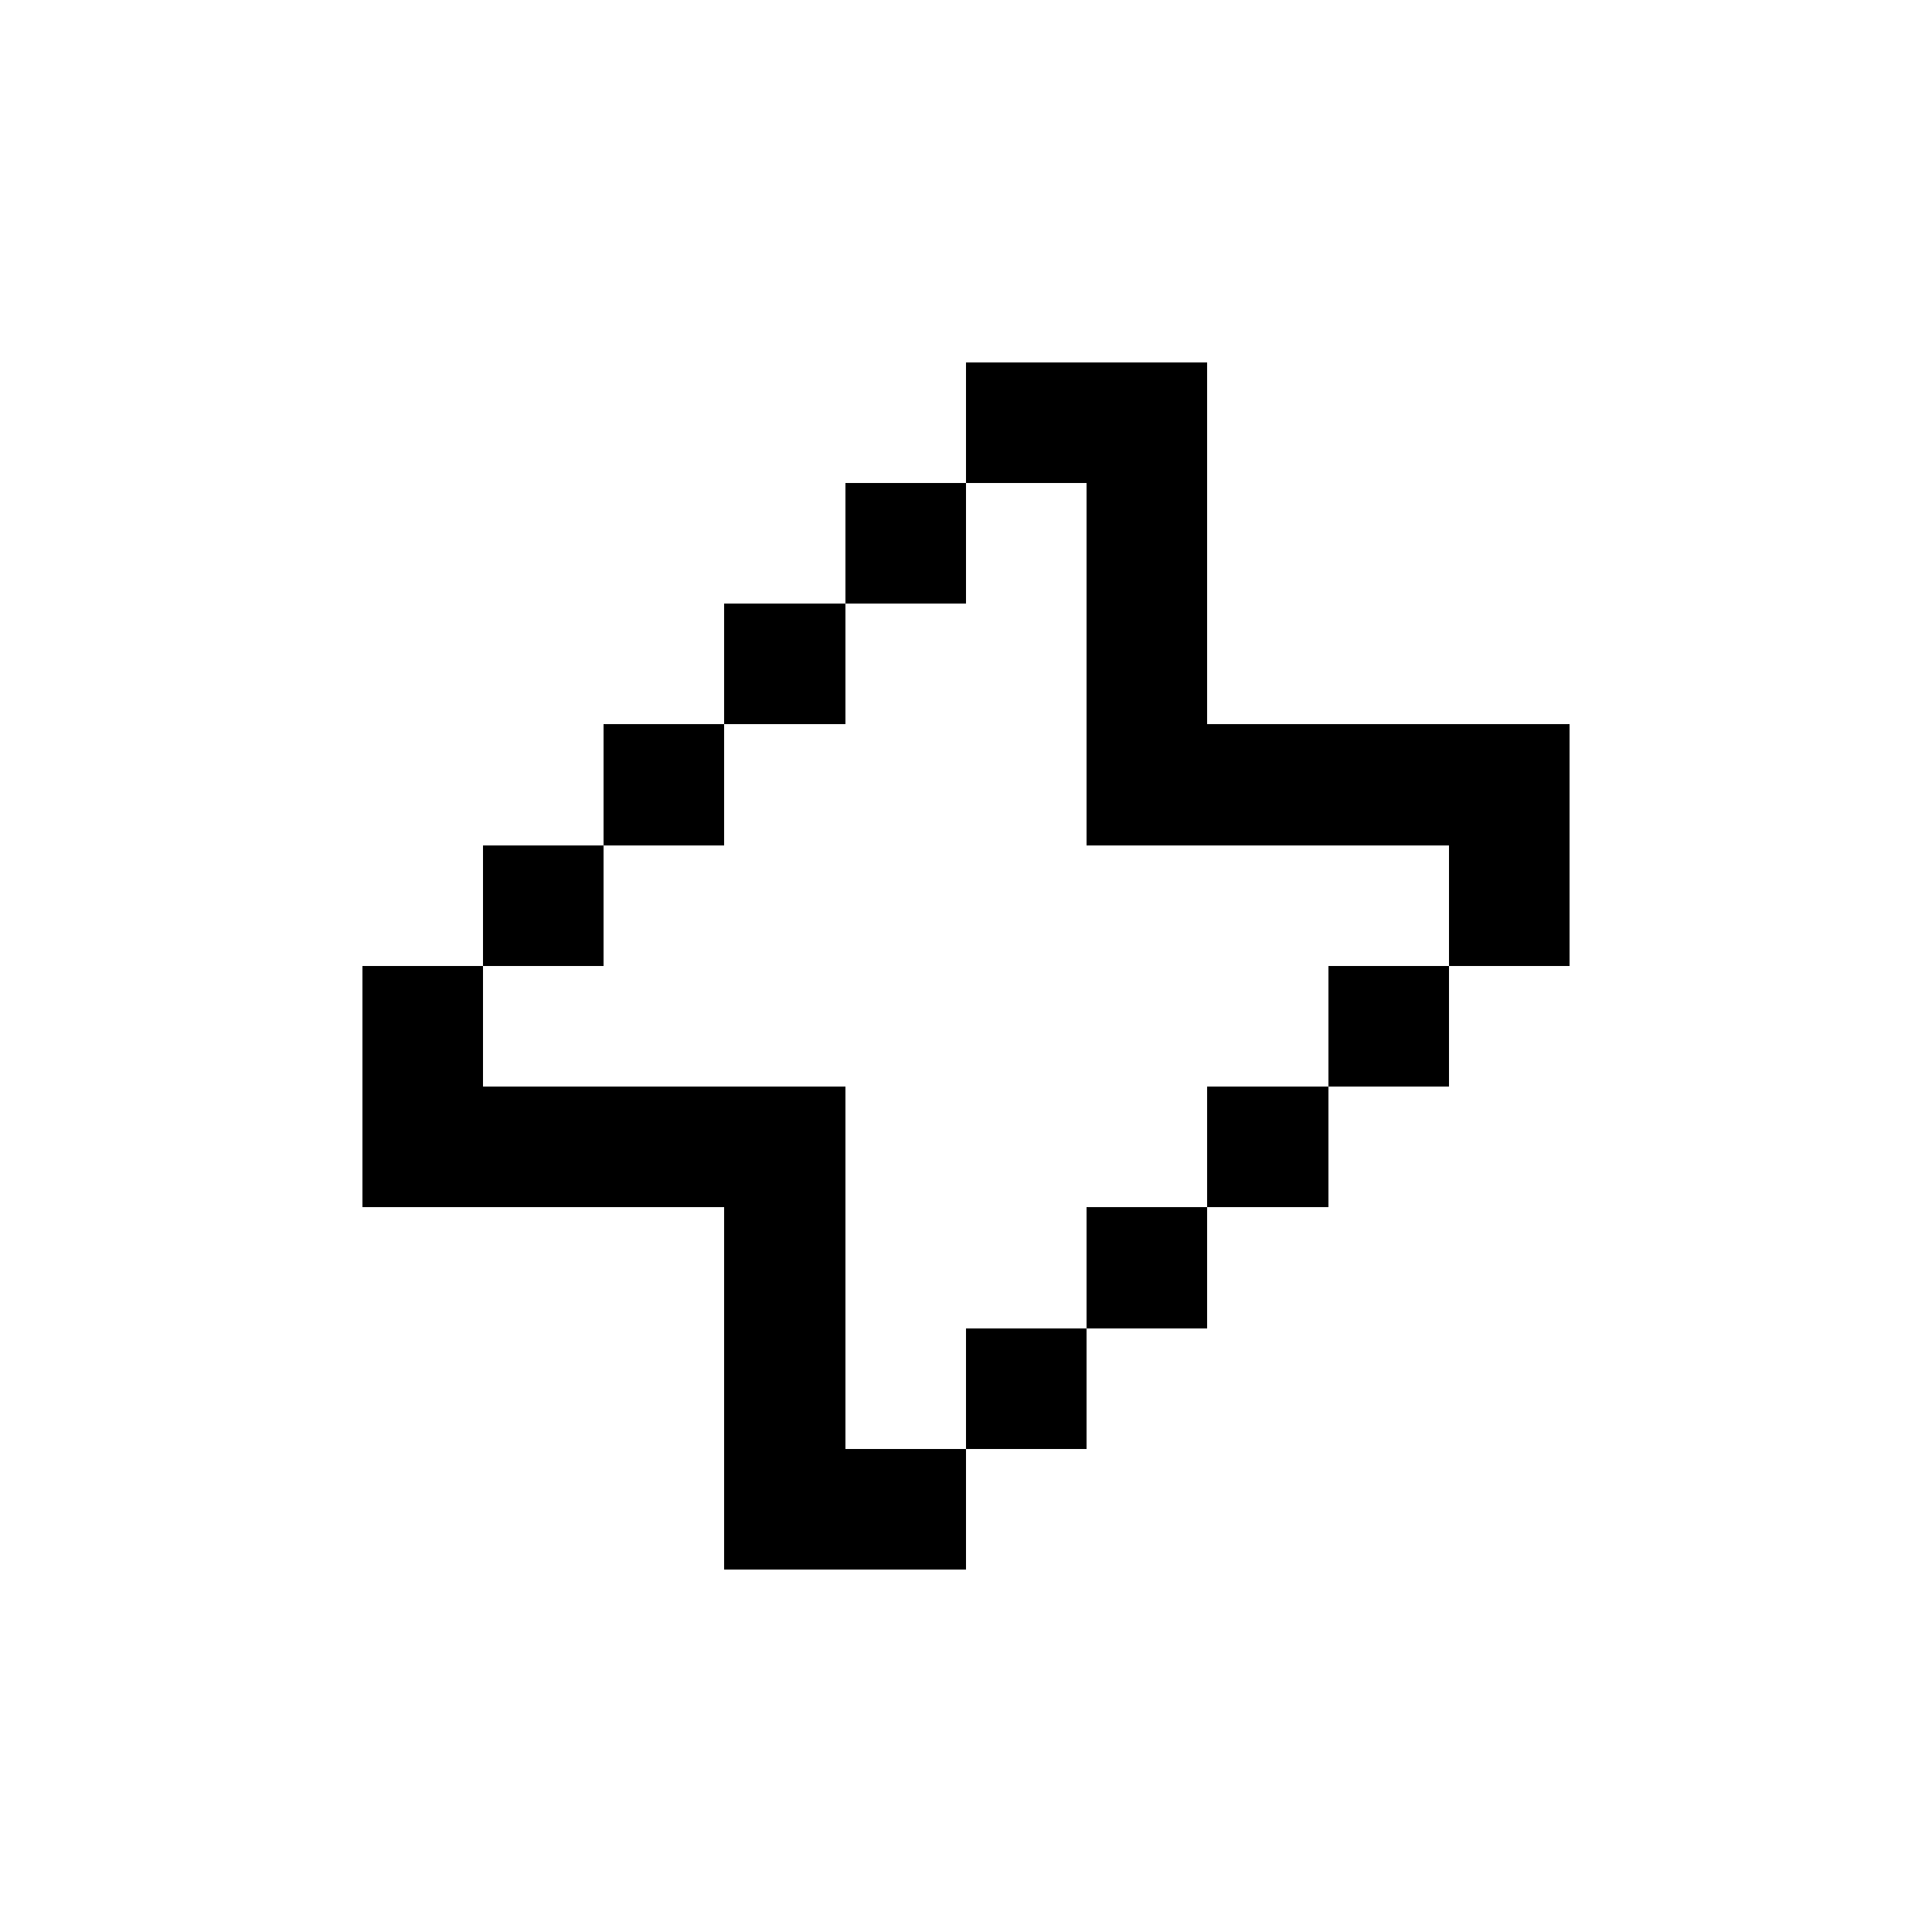
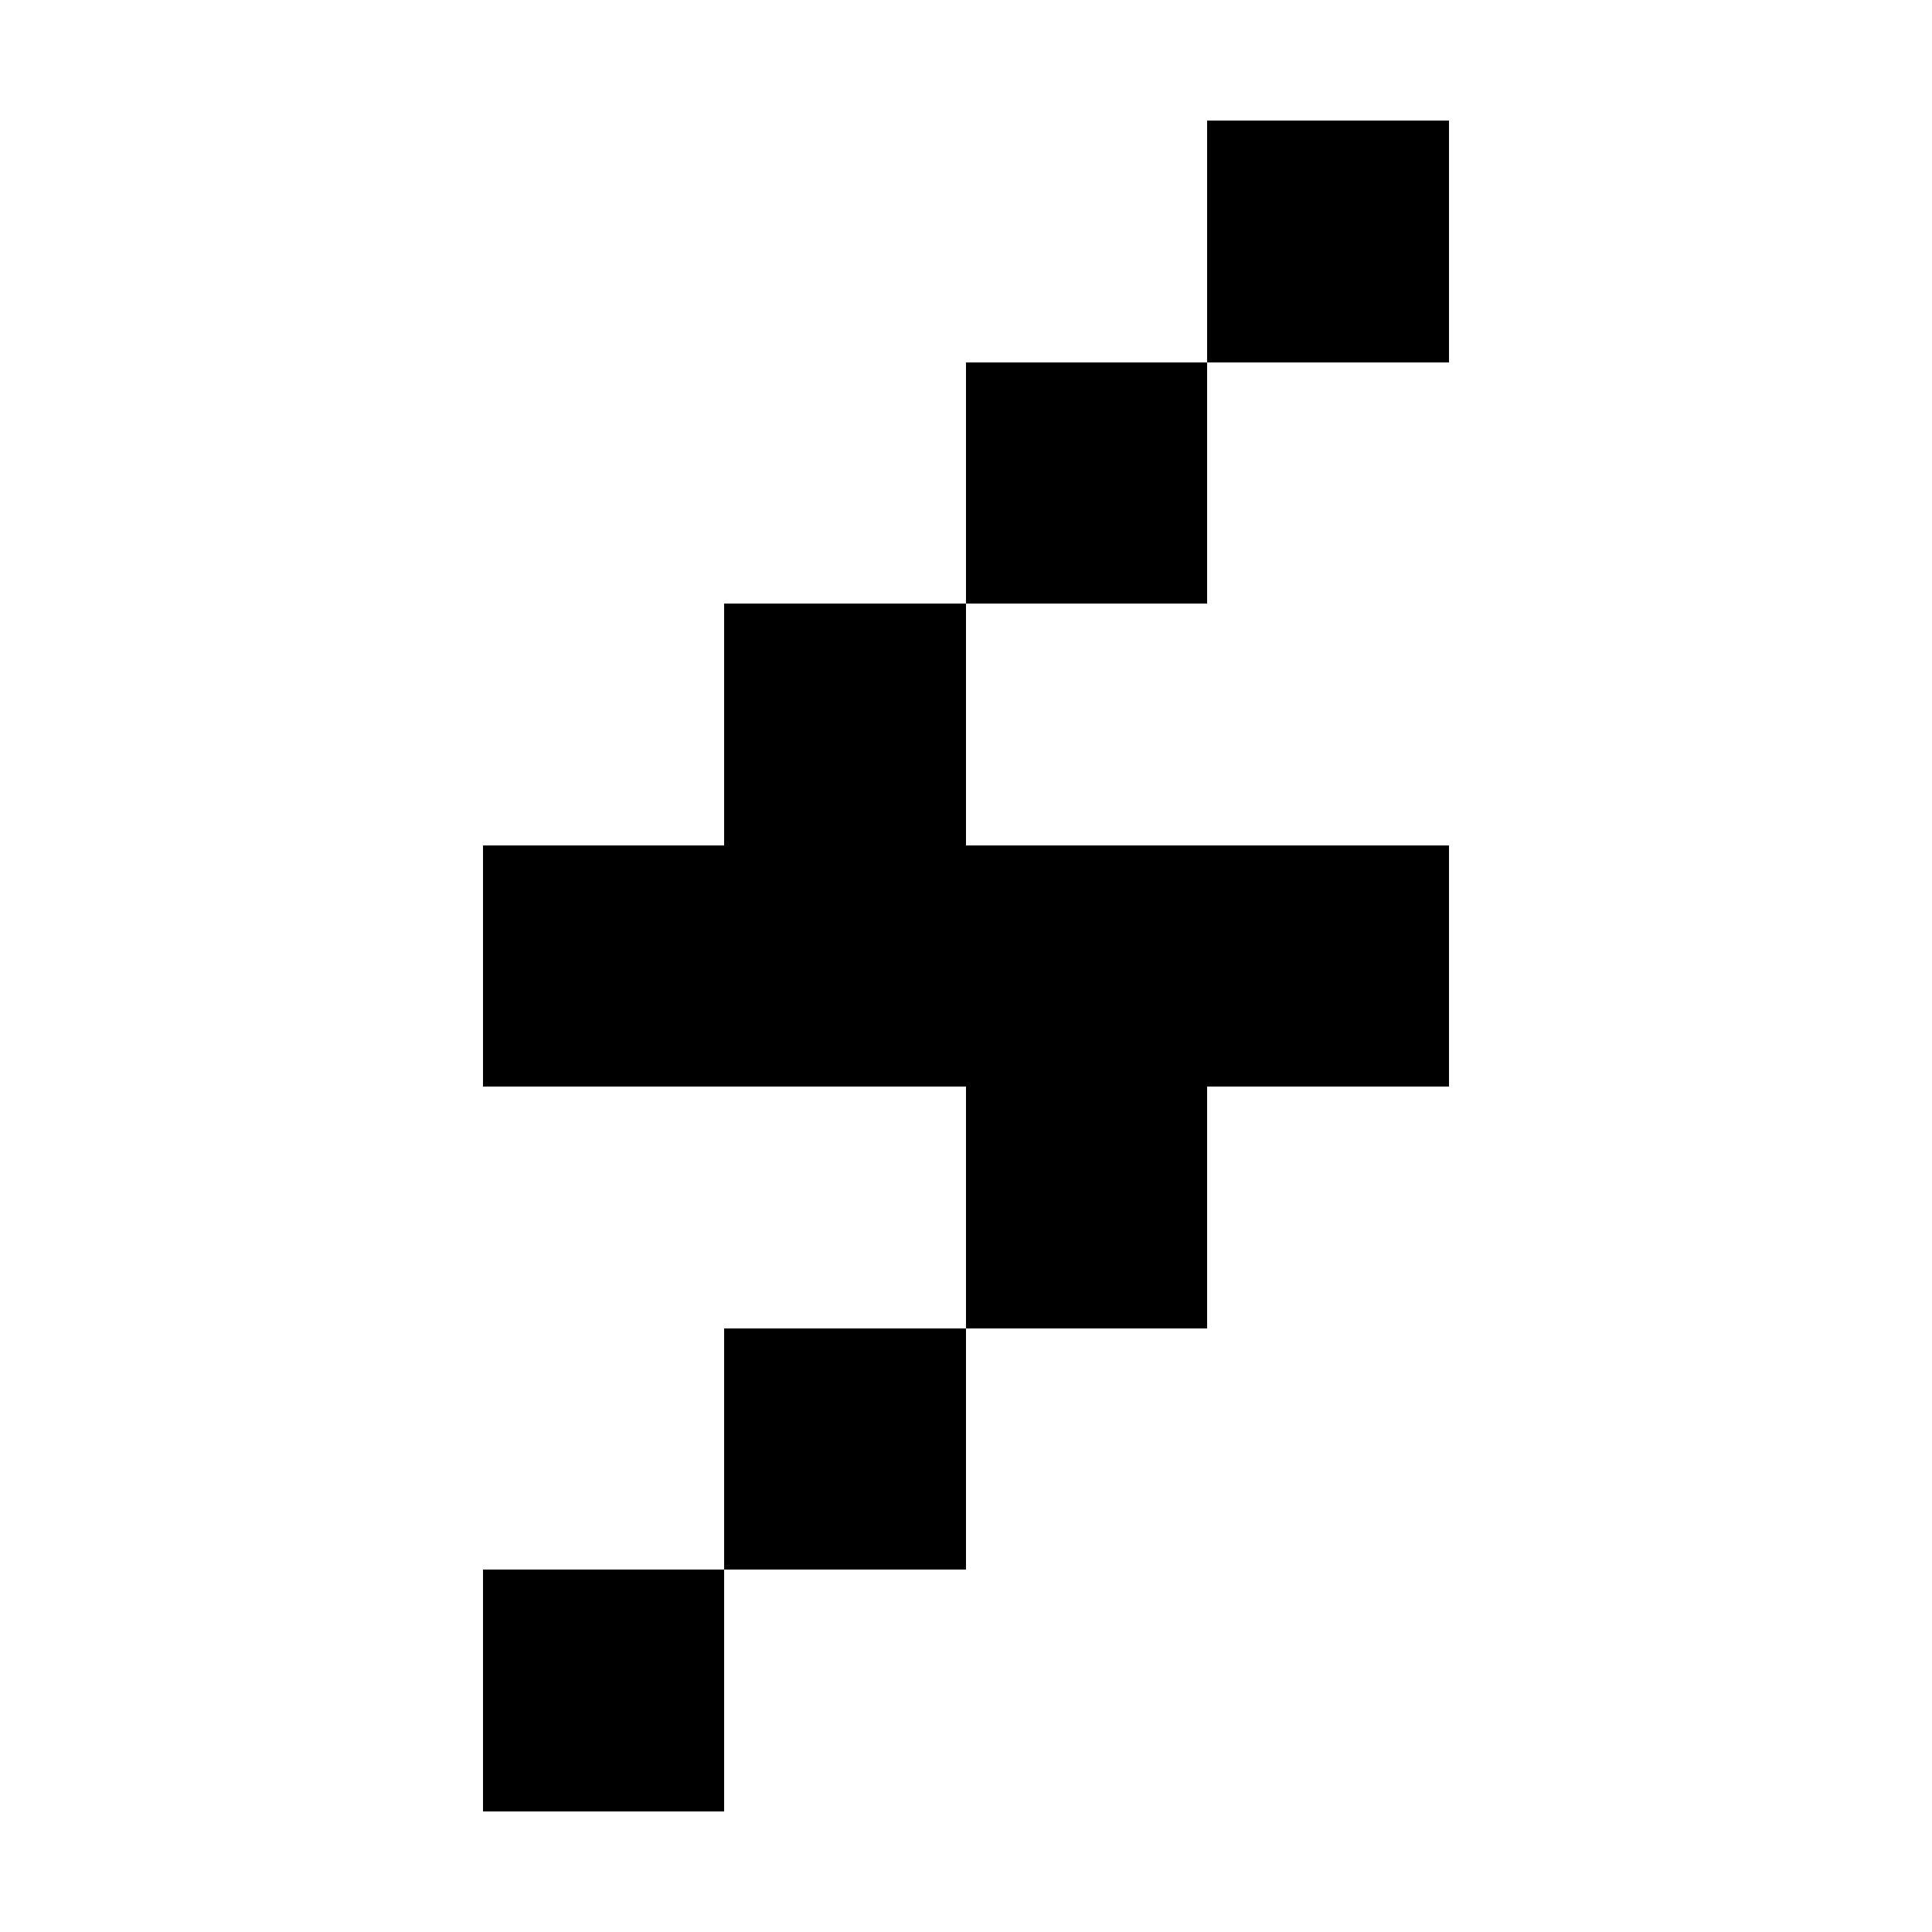
<svg xmlns="http://www.w3.org/2000/svg" width="16" height="16" viewBox="0 0 16 16" fill="currentColor" shape-rendering="crispEdges" aria-hidden="true">
-   <path d="M8 3h2v1h-2zM7 4h1v1h-1zM9 4h1v1h-1zM6 5h1v1h-1zM9 5h1v1h-1zM5 6h1v1h-1zM9 6h4v1h-4zM4 7h1v1h-1zM12 7h1v1h-1zM3 8h1v1h-1zM11 8h1v1h-1zM3 9h4v1h-4zM10 9h1v1h-1zM6 10h1v1h-1zM9 10h1v1h-1zM6 11h1v1h-1zM8 11h1v1h-1zM6 12h2v1h-2z" />
+   <path d="M10 1h2v2h-2zM8 3h2v2h-2zM6 5h2v2h-2zM4 7h8v2h-8zM8 9h2v2h-2zM6 11h2v2h-2zM4 13h2v2h-2z" />
</svg>
